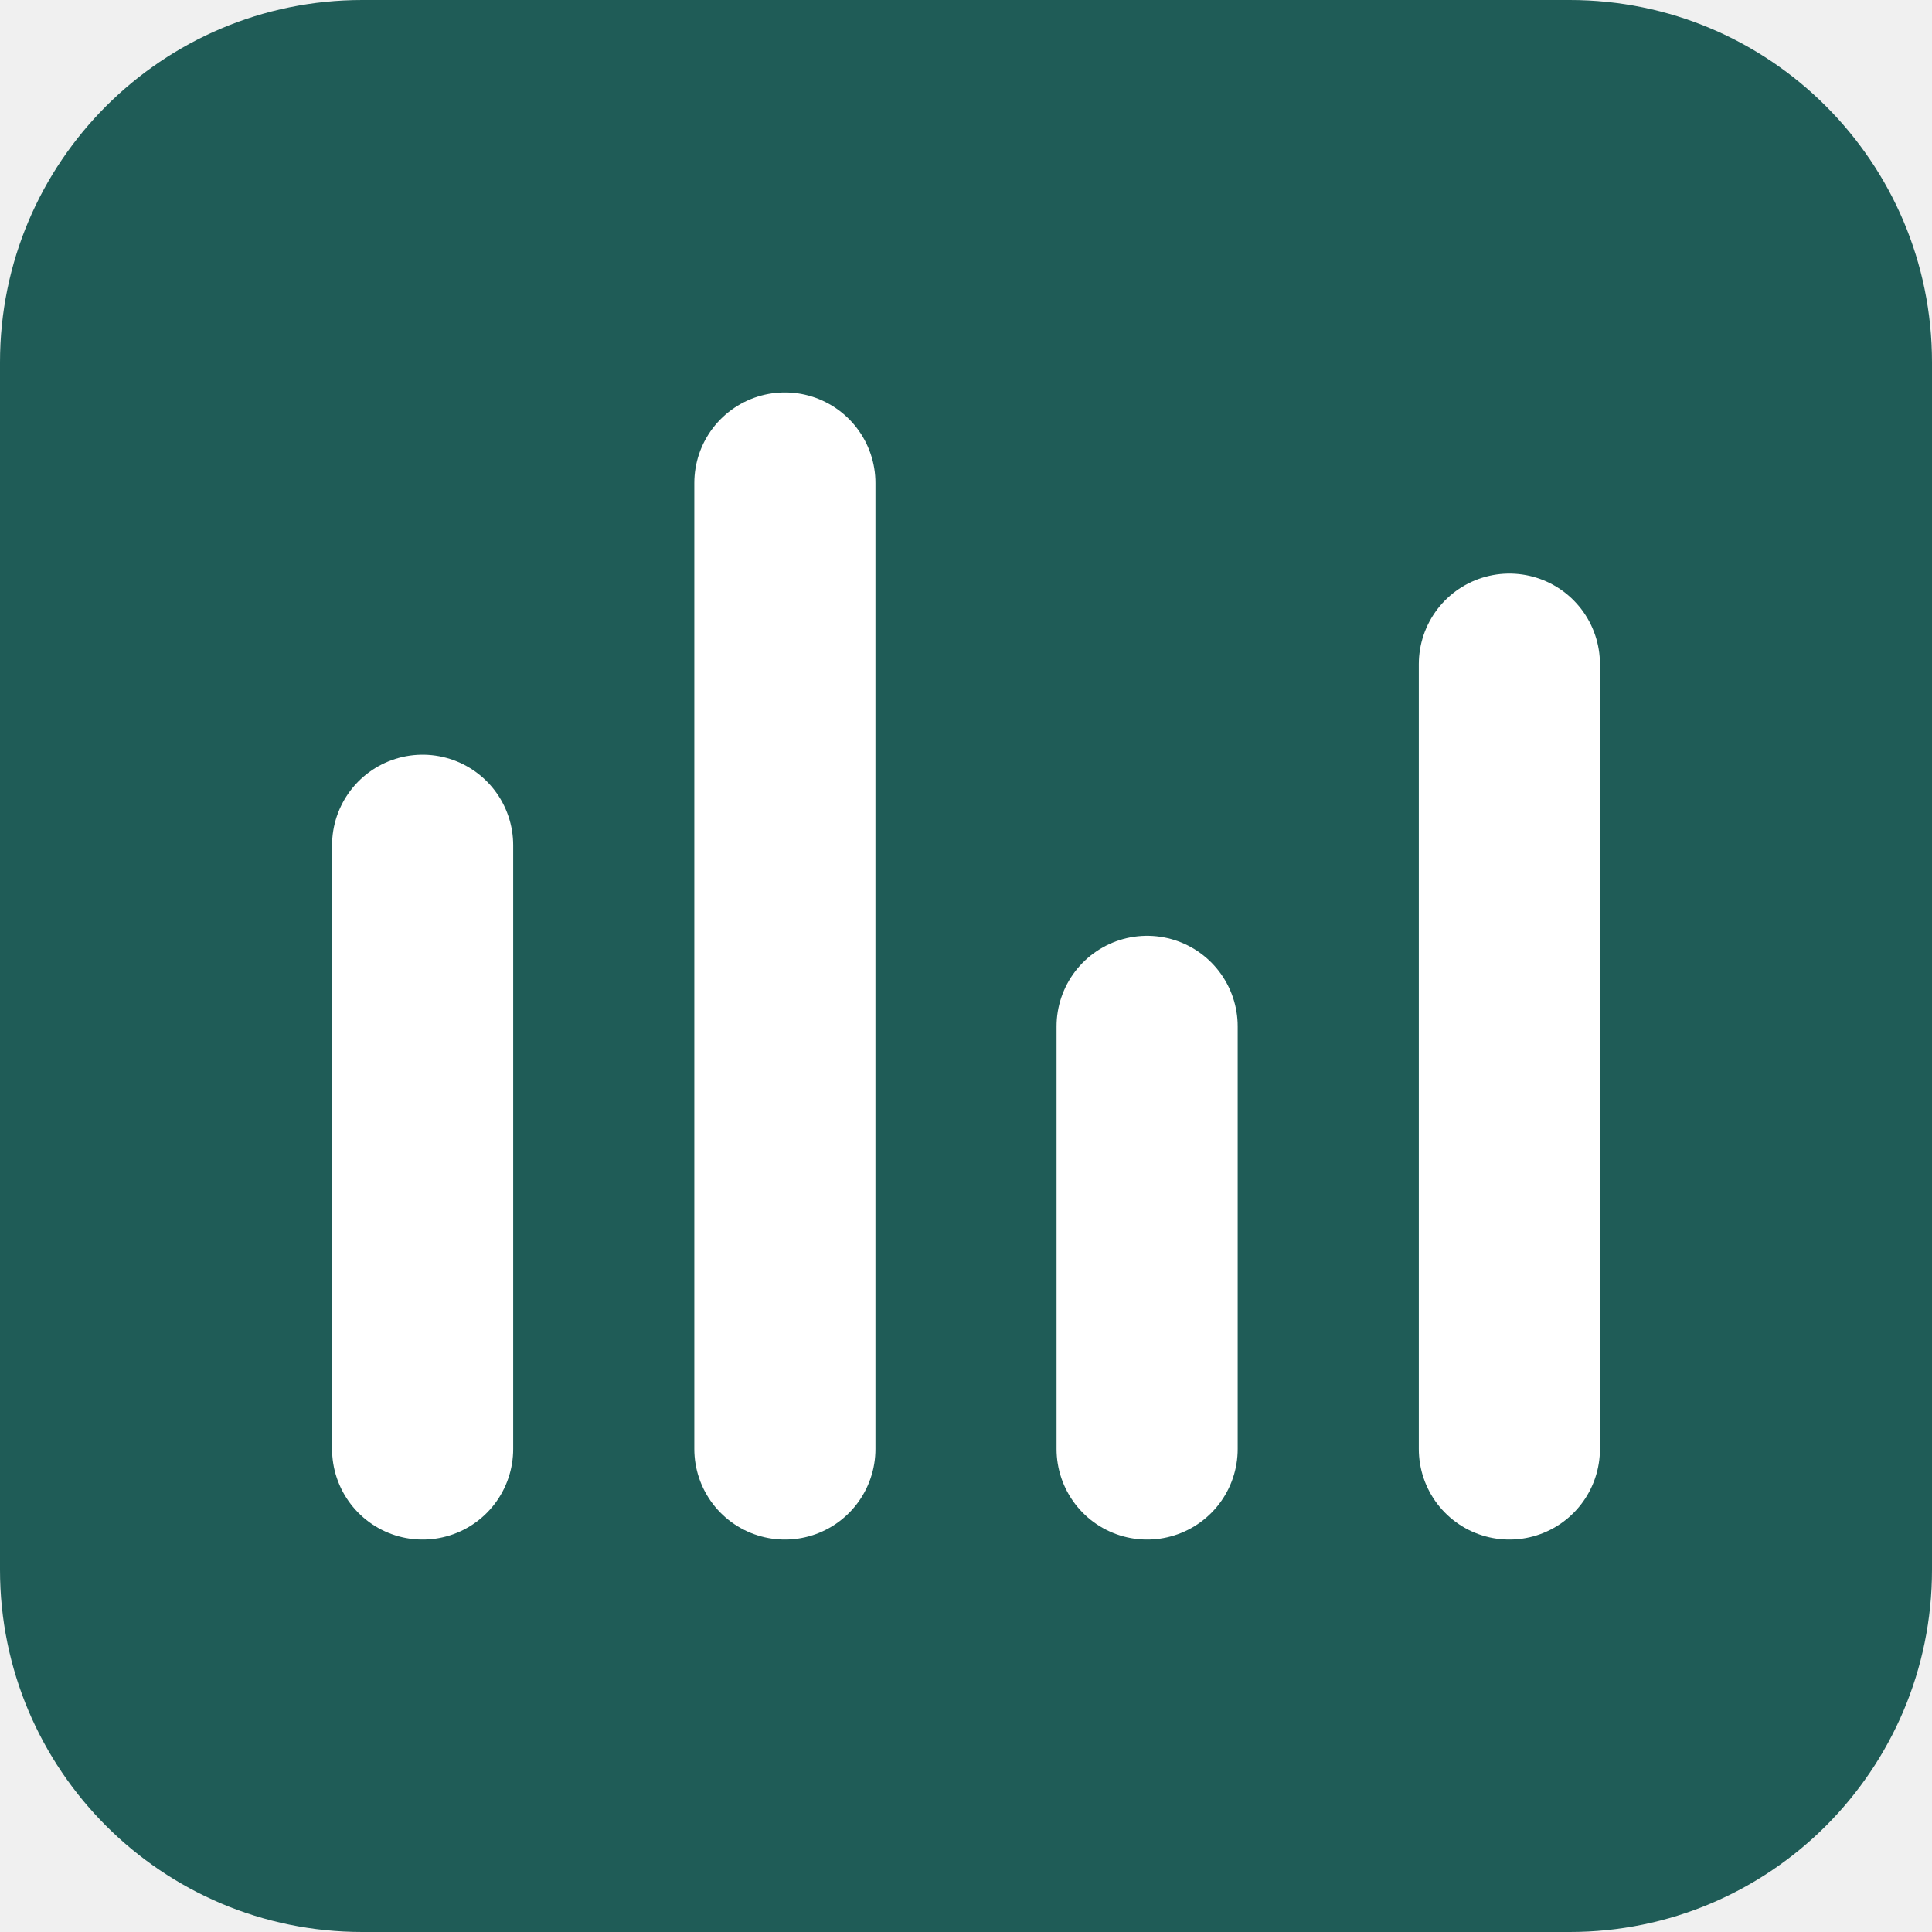
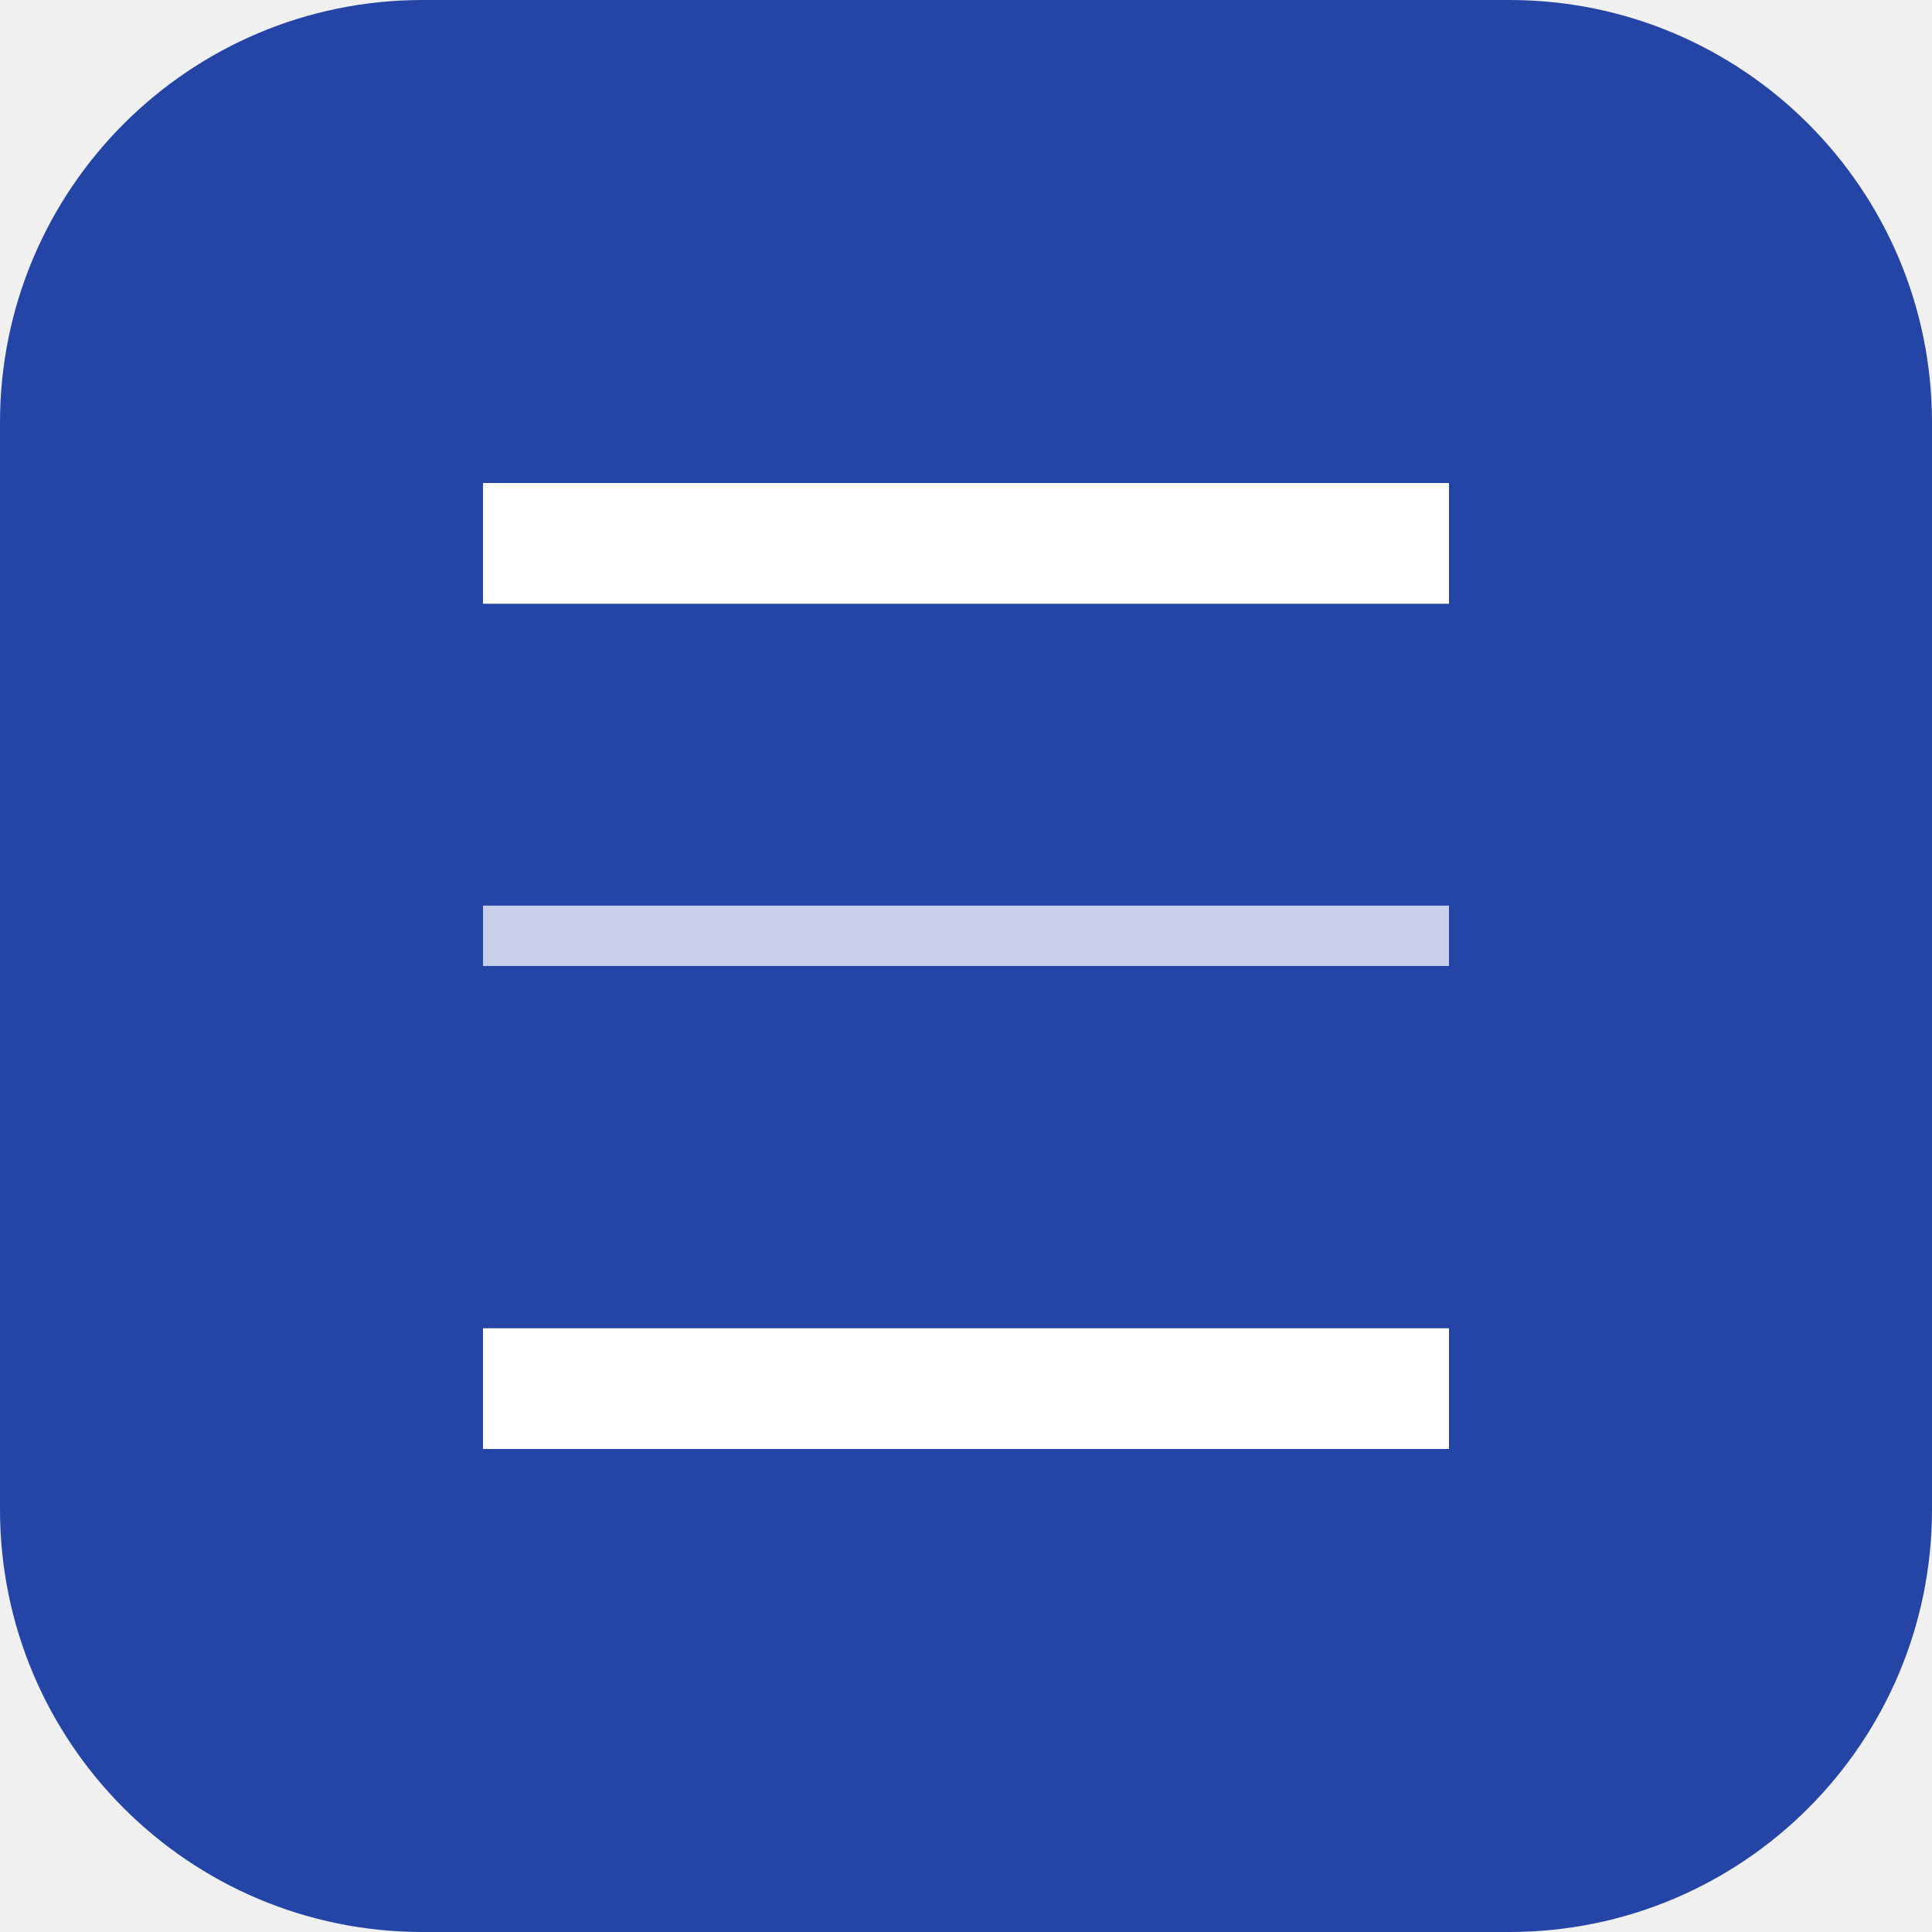
<svg xmlns="http://www.w3.org/2000/svg" viewBox="0 0 32 32">
-   <rect width="32" height="32" rx="6" fill="#1f5c57" />
-   <path d="M7 24V14M13 24V8M19 24V17M25 24V11" stroke="#fff" stroke-width="3" stroke-linecap="round" />
+   <rect width="32" height="32" rx="7" fill="#2445a6" />
+   <path d="M8 23h16M8 9h16" stroke="#fff" stroke-width="2" />
+   <path d="M8 15.5h16" stroke="#fff" stroke-width="1" opacity=".75" />
</svg>
